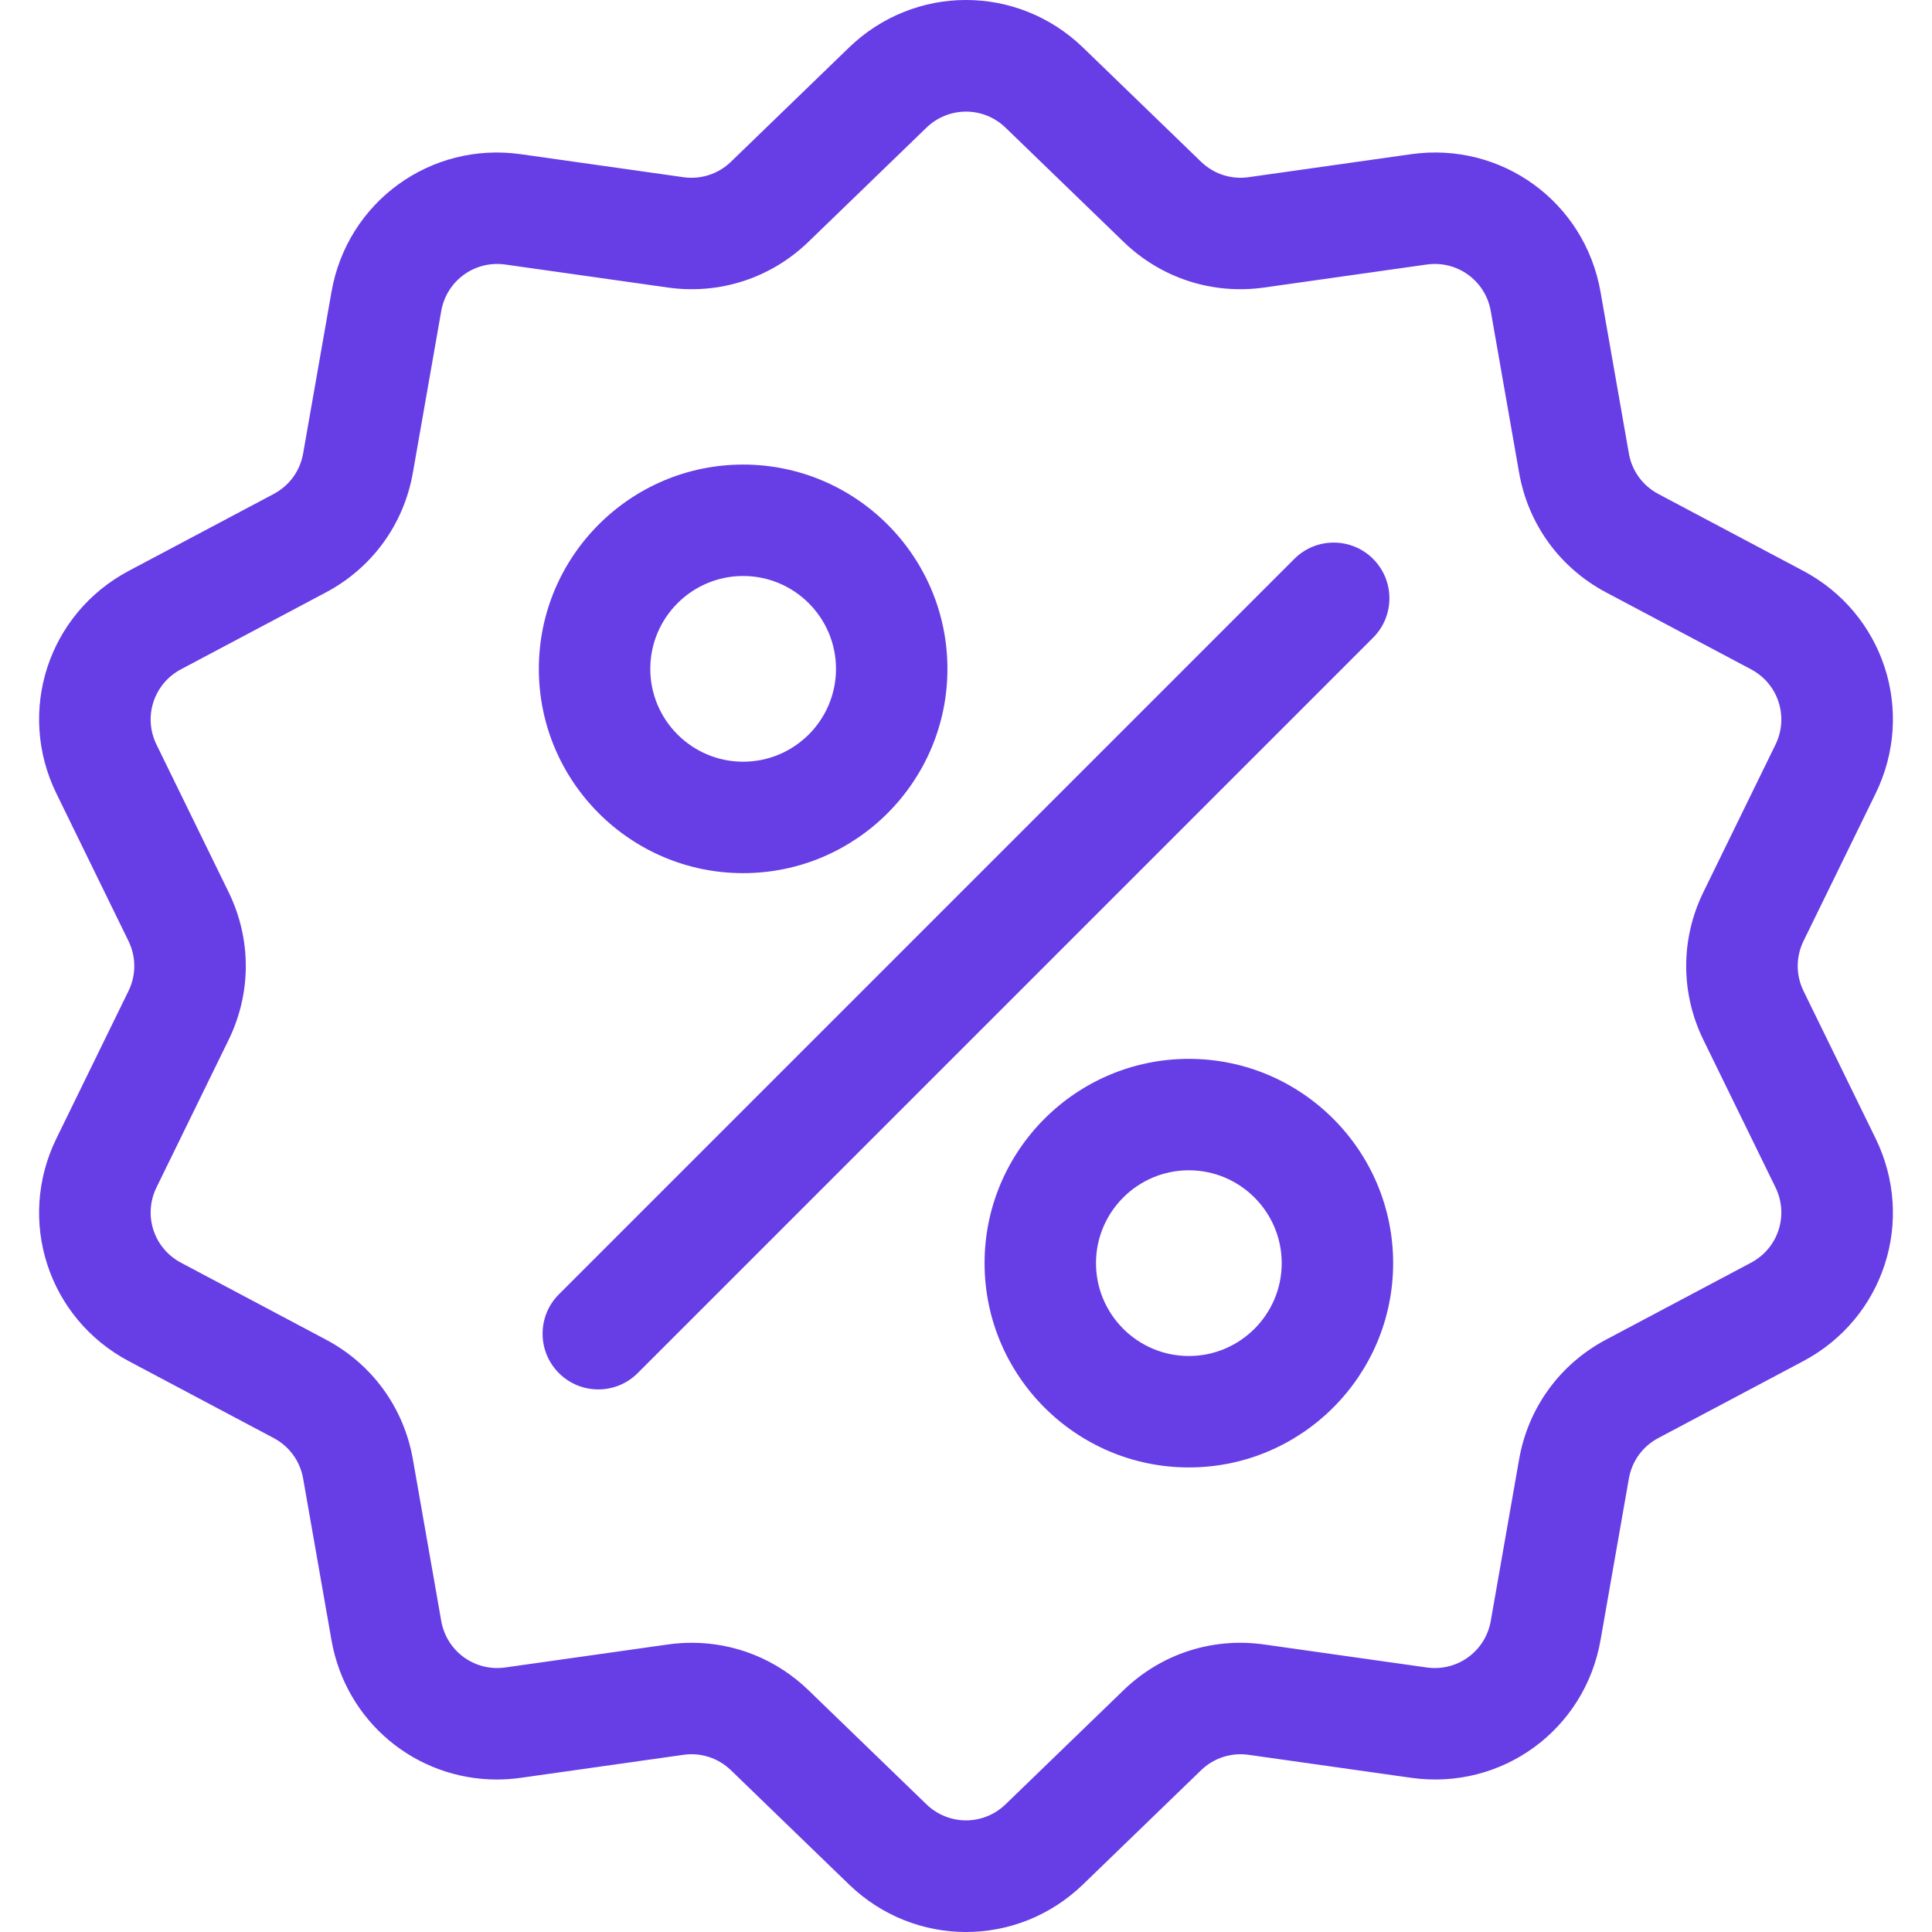
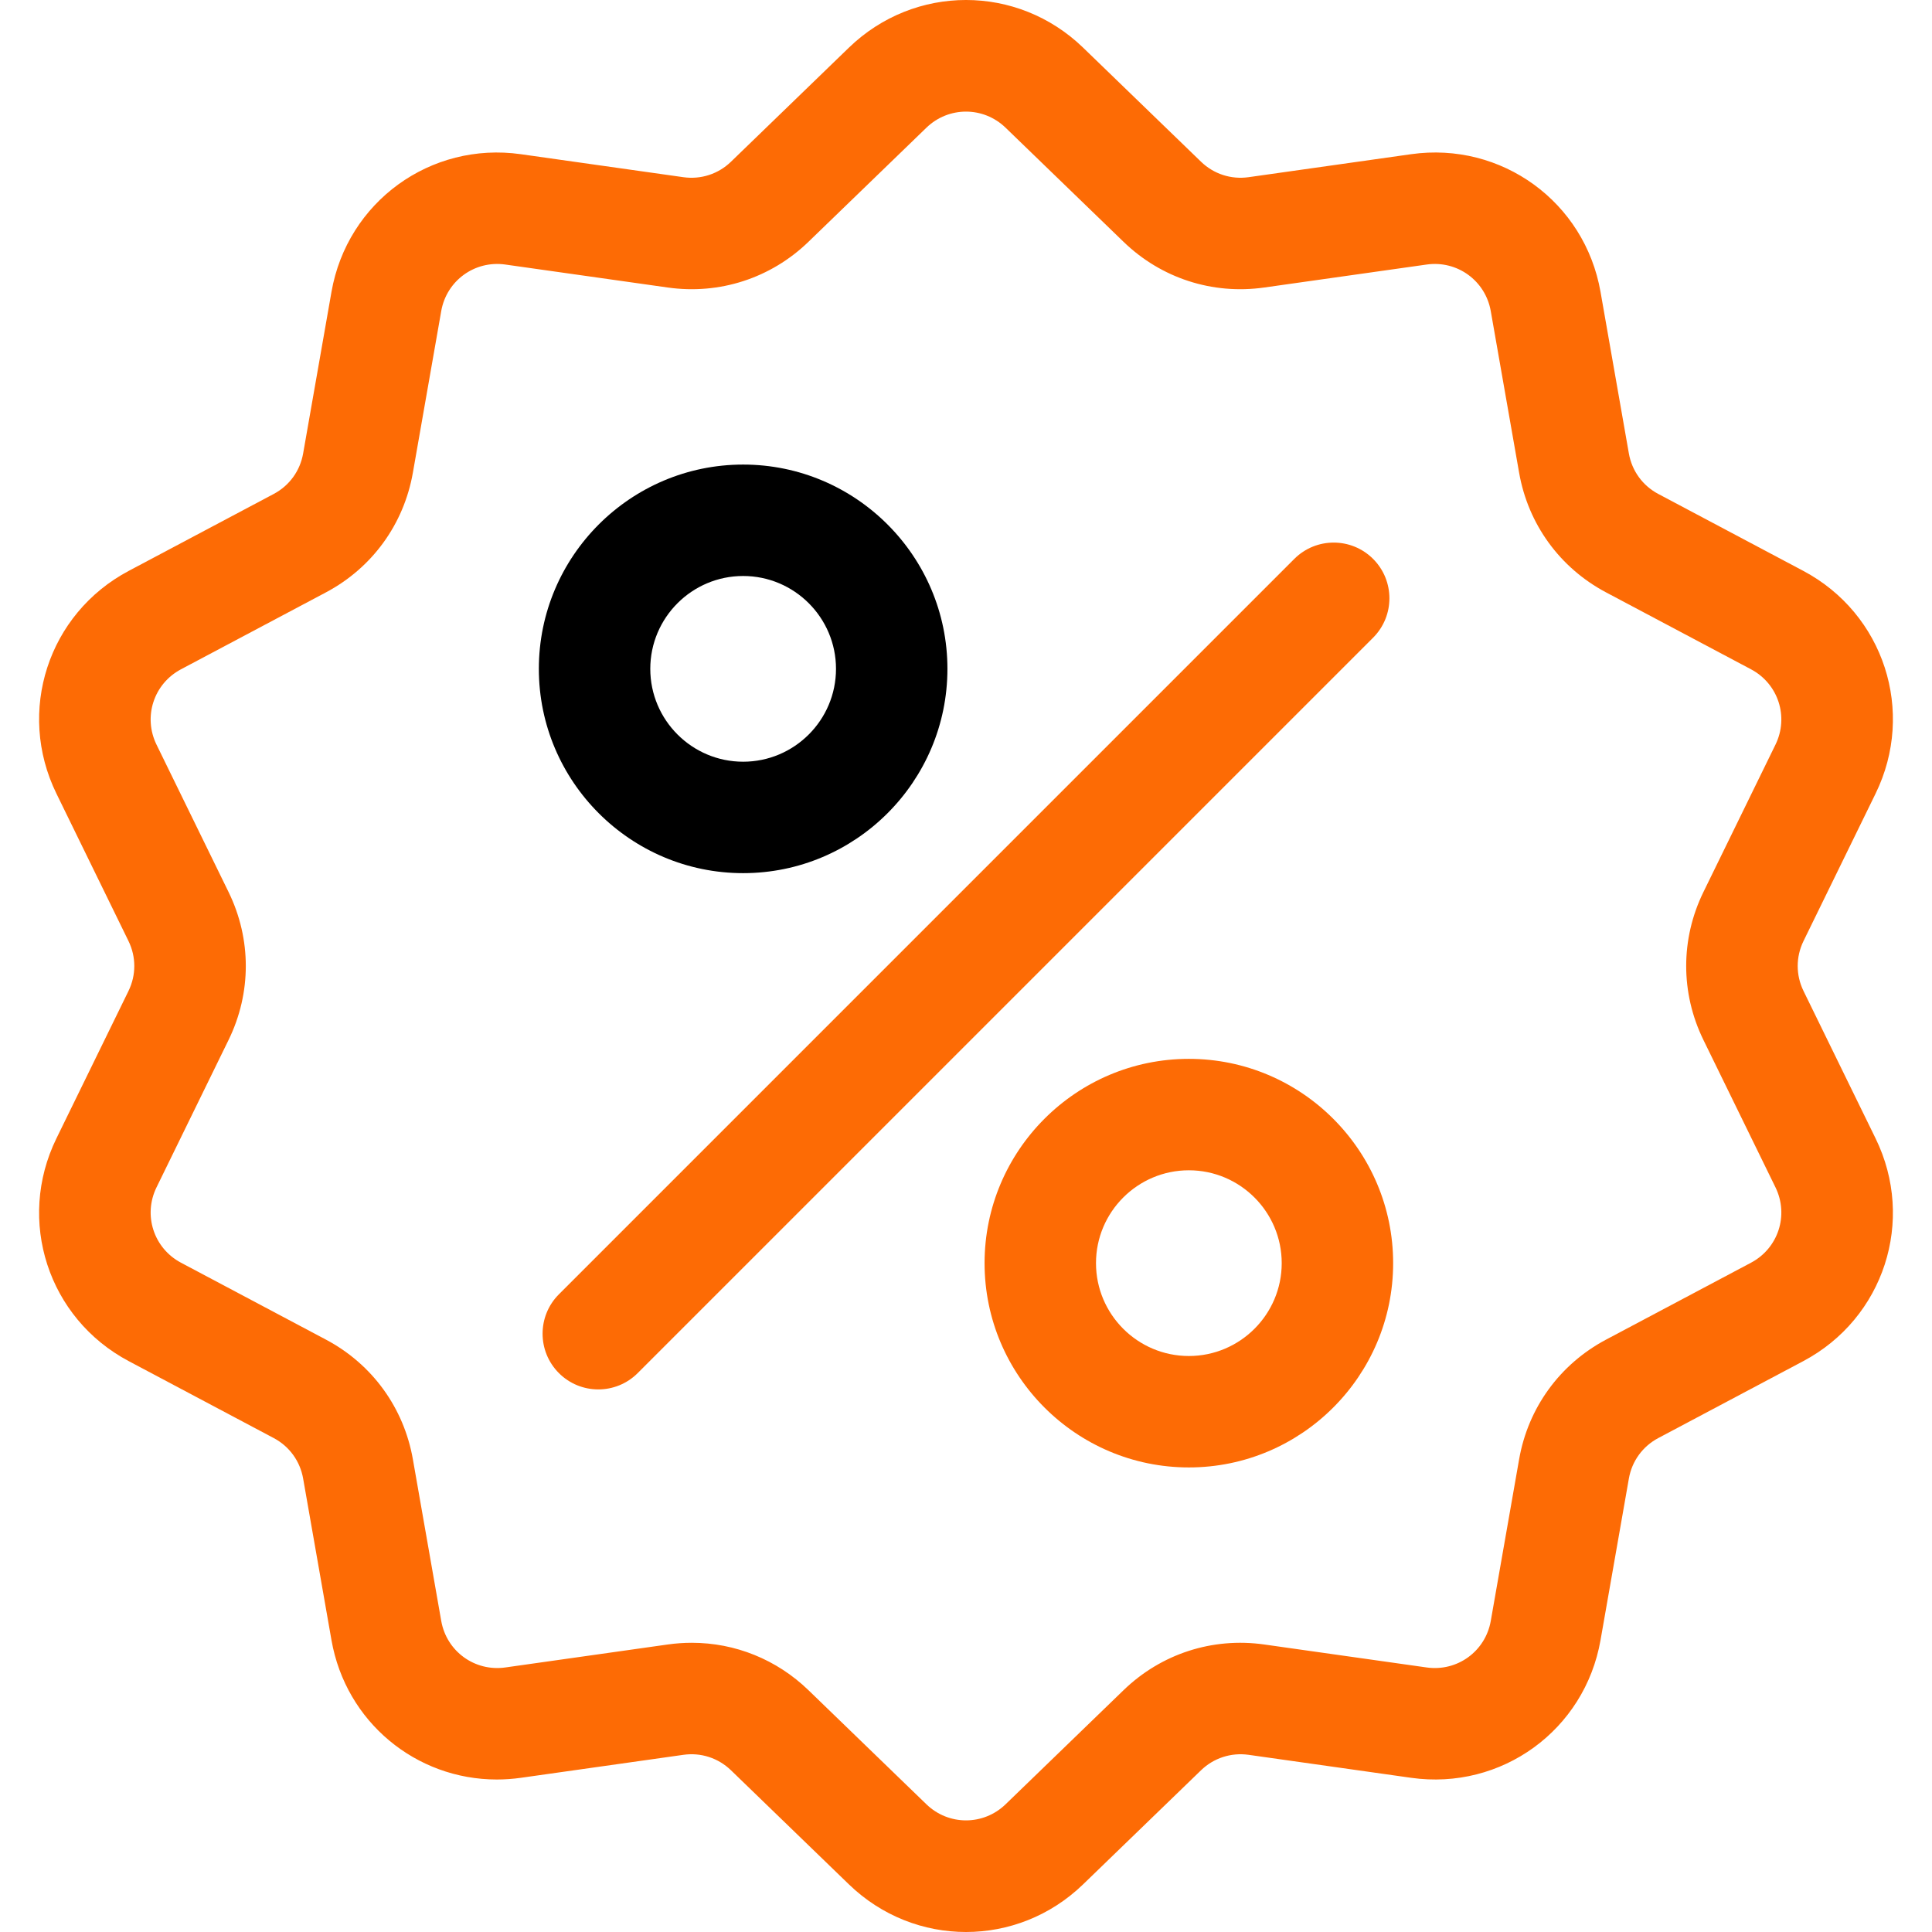
<svg xmlns="http://www.w3.org/2000/svg" version="1.1" width="512" height="512" x="0" y="0" viewBox="0 0 512.003 512.003" style="enable-background:new 0 0 512 512" xml:space="preserve" class="">
  <g>
    <g>
      <g>
-         <path d="M477.958,262.633c-2.06-4.215-2.06-9.049,0-13.263l19.096-39.065c10.632-21.751,2.208-47.676-19.178-59.023l-38.41-20.38    c-4.144-2.198-6.985-6.11-7.796-10.729l-7.512-42.829c-4.183-23.846-26.241-39.87-50.208-36.479l-43.053,6.09    c-4.647,0.656-9.242-0.838-12.613-4.099l-31.251-30.232c-17.401-16.834-44.661-16.835-62.061,0L193.72,42.859    c-3.372,3.262-7.967,4.753-12.613,4.099l-43.053-6.09c-23.975-3.393-46.025,12.633-50.208,36.479l-7.512,42.827    c-0.811,4.62-3.652,8.531-7.795,10.73l-38.41,20.38c-21.386,11.346-29.81,37.273-19.178,59.024l19.095,39.064    c2.06,4.215,2.06,9.049,0,13.263l-19.096,39.064c-10.632,21.751-2.208,47.676,19.178,59.023l38.41,20.38    c4.144,2.198,6.985,6.11,7.796,10.729l7.512,42.829c3.808,21.708,22.422,36.932,43.815,36.93c2.107,0,4.245-0.148,6.394-0.452    l43.053-6.09c4.643-0.659,9.241,0.838,12.613,4.099l31.251,30.232c8.702,8.418,19.864,12.626,31.03,12.625    c11.163-0.001,22.332-4.209,31.03-12.625l31.252-30.232c3.372-3.261,7.968-4.751,12.613-4.099l43.053,6.09    c23.978,3.392,46.025-12.633,50.208-36.479l7.513-42.827c0.811-4.62,3.652-8.531,7.795-10.73l38.41-20.38    c21.386-11.346,29.81-37.273,19.178-59.024L477.958,262.633z M464.035,334.635l-38.41,20.38    c-12.246,6.499-20.645,18.057-23.04,31.713l-7.512,42.828c-1.415,8.068-8.874,13.487-16.987,12.342l-43.053-6.09    c-13.73-1.945-27.316,2.474-37.281,12.113L266.5,478.152c-5.886,5.694-15.109,5.694-20.997,0l-31.251-30.232    c-8.422-8.147-19.432-12.562-30.926-12.562c-2.106,0-4.229,0.148-6.355,0.449l-43.053,6.09    c-8.106,1.146-15.571-4.274-16.987-12.342l-7.513-42.829c-2.396-13.656-10.794-25.215-23.041-31.712l-38.41-20.38    c-7.236-3.839-10.086-12.61-6.489-19.969l19.096-39.065c6.088-12.456,6.088-26.742,0-39.198l-19.096-39.065    c-3.597-7.359-0.747-16.13,6.489-19.969l38.41-20.38c12.246-6.499,20.645-18.057,23.04-31.713l7.512-42.828    c1.416-8.068,8.874-13.488,16.987-12.342l43.053,6.09c13.725,1.943,27.316-2.474,37.281-12.113l31.252-30.232    c5.886-5.694,15.109-5.694,20.997,0l31.251,30.232c9.965,9.64,23.554,14.056,37.281,12.113l43.053-6.09    c8.107-1.147,15.572,4.274,16.987,12.342l7.512,42.829c2.396,13.656,10.794,25.215,23.041,31.712l38.41,20.38    c7.236,3.839,10.086,12.61,6.489,19.969l-19.096,39.064c-6.088,12.455-6.088,26.743,0,39.198l19.096,39.064    C474.121,322.024,471.271,330.796,464.035,334.635z" fill="#673de6" data-original="#000000" style="" class="" />
+         <path d="M477.958,262.633c-2.06-4.215-2.06-9.049,0-13.263l19.096-39.065c10.632-21.751,2.208-47.676-19.178-59.023l-38.41-20.38    c-4.144-2.198-6.985-6.11-7.796-10.729l-7.512-42.829c-4.183-23.846-26.241-39.87-50.208-36.479l-43.053,6.09    c-4.647,0.656-9.242-0.838-12.613-4.099l-31.251-30.232c-17.401-16.834-44.661-16.835-62.061,0L193.72,42.859    c-3.372,3.262-7.967,4.753-12.613,4.099l-43.053-6.09c-23.975-3.393-46.025,12.633-50.208,36.479l-7.512,42.827    c-0.811,4.62-3.652,8.531-7.795,10.73l-38.41,20.38c-21.386,11.346-29.81,37.273-19.178,59.024l19.095,39.064    c2.06,4.215,2.06,9.049,0,13.263l-19.096,39.064c-10.632,21.751-2.208,47.676,19.178,59.023l38.41,20.38    c4.144,2.198,6.985,6.11,7.796,10.729l7.512,42.829c3.808,21.708,22.422,36.932,43.815,36.93c2.107,0,4.245-0.148,6.394-0.452    l43.053-6.09c4.643-0.659,9.241,0.838,12.613,4.099l31.251,30.232c8.702,8.418,19.864,12.626,31.03,12.625    c11.163-0.001,22.332-4.209,31.03-12.625l31.252-30.232c3.372-3.261,7.968-4.751,12.613-4.099l43.053,6.09    c23.978,3.392,46.025-12.633,50.208-36.479l7.513-42.827c0.811-4.62,3.652-8.531,7.795-10.73l38.41-20.38    c21.386-11.346,29.81-37.273,19.178-59.024L477.958,262.633z M464.035,334.635l-38.41,20.38    c-12.246,6.499-20.645,18.057-23.04,31.713l-7.512,42.828c-1.415,8.068-8.874,13.487-16.987,12.342l-43.053-6.09    c-13.73-1.945-27.316,2.474-37.281,12.113L266.5,478.152c-5.886,5.694-15.109,5.694-20.997,0l-31.251-30.232    c-8.422-8.147-19.432-12.562-30.926-12.562c-2.106,0-4.229,0.148-6.355,0.449l-43.053,6.09    c-8.106,1.146-15.571-4.274-16.987-12.342l-7.513-42.829c-2.396-13.656-10.794-25.215-23.041-31.712l-38.41-20.38    c-7.236-3.839-10.086-12.61-6.489-19.969l19.096-39.065c6.088-12.456,6.088-26.742,0-39.198l-19.096-39.065    c-3.597-7.359-0.747-16.13,6.489-19.969l38.41-20.38c12.246-6.499,20.645-18.057,23.04-31.713l7.512-42.828    c1.416-8.068,8.874-13.488,16.987-12.342l43.053,6.09c13.725,1.943,27.316-2.474,37.281-12.113l31.252-30.232    c5.886-5.694,15.109-5.694,20.997,0l31.251,30.232c9.965,9.64,23.554,14.056,37.281,12.113l43.053-6.09    c8.107-1.147,15.572,4.274,16.987,12.342l7.512,42.829c2.396,13.656,10.794,25.215,23.041,31.712l38.41,20.38    c7.236,3.839,10.086,12.61,6.489,19.969l-19.096,39.064c-6.088,12.455-6.088,26.743,0,39.198l19.096,39.064    C474.121,322.024,471.271,330.796,464.035,334.635z" fill="#FD6B05" data-original="#000000" style="" class="" />
      </g>
    </g>
    <g>
      <g>
-         <path d="M363.886,148.116c-5.765-5.766-15.115-5.766-20.881,0L148.116,343.006c-5.766,5.766-5.766,15.115,0,20.881    c2.883,2.883,6.662,4.325,10.44,4.325c3.778,0,7.558-1.441,10.44-4.325l194.889-194.889    C369.653,163.231,369.653,153.883,363.886,148.116z" fill="#673de6" data-original="#000000" style="" class="" />
+         <path d="M363.886,148.116c-5.765-5.766-15.115-5.766-20.881,0L148.116,343.006c-5.766,5.766-5.766,15.115,0,20.881    c2.883,2.883,6.662,4.325,10.44,4.325c3.778,0,7.558-1.441,10.44-4.325l194.889-194.889    C369.653,163.231,369.653,153.883,363.886,148.116z" fill="#FD6B05" data-original="#000000" style="" class="" />
      </g>
    </g>
    <g>
      <g>
-         <path d="M196.941,123.116c-29.852,0-54.139,24.287-54.139,54.139s24.287,54.139,54.139,54.139s54.139-24.287,54.139-54.139    S226.793,123.116,196.941,123.116z M196.941,201.863c-13.569,0-24.608-11.039-24.608-24.609c0-13.569,11.039-24.608,24.608-24.608    c13.569,0,24.609,11.039,24.609,24.608C221.549,190.824,210.51,201.863,196.941,201.863z" fill="#673de6" data-original="#000000" style="" class="" />
+         <path d="M196.941,123.116c-29.852,0-54.139,24.287-54.139,54.139s24.287,54.139,54.139,54.139s54.139-24.287,54.139-54.139    S226.793,123.116,196.941,123.116z M196.941,201.863c-13.569,0-24.608-11.039-24.608-24.609c0-13.569,11.039-24.608,24.608-24.608    c13.569,0,24.609,11.039,24.609,24.608C221.549,190.824,210.51,201.863,196.941,201.863z" fill="#" data-original="#000000" style="" class="" />
      </g>
    </g>
    <g>
      <g>
-         <path d="M315.061,280.61c-29.852,0-54.139,24.287-54.139,54.139s24.287,54.139,54.139,54.139    c29.852,0,54.139-24.287,54.139-54.139S344.913,280.61,315.061,280.61z M315.061,359.357c-13.569,0-24.609-11.039-24.609-24.608    s11.039-24.608,24.609-24.608c13.569,0,24.608,11.039,24.608,24.608S328.63,359.357,315.061,359.357z" fill="#673de6" data-original="#000000" style="" class="" />
+         <path d="M315.061,280.61c-29.852,0-54.139,24.287-54.139,54.139s24.287,54.139,54.139,54.139    c29.852,0,54.139-24.287,54.139-54.139S344.913,280.61,315.061,280.61z M315.061,359.357c-13.569,0-24.609-11.039-24.609-24.608    s11.039-24.608,24.609-24.608c13.569,0,24.608,11.039,24.608,24.608S328.63,359.357,315.061,359.357z" fill="#FD6B05" data-original="#000000" style="" class="" />
      </g>
    </g>
    <g>
</g>
    <g>
</g>
    <g>
</g>
    <g>
</g>
    <g>
</g>
    <g>
</g>
    <g>
</g>
    <g>
</g>
    <g>
</g>
    <g>
</g>
    <g>
</g>
    <g>
</g>
    <g>
</g>
    <g>
</g>
    <g>
</g>
  </g>
</svg>
